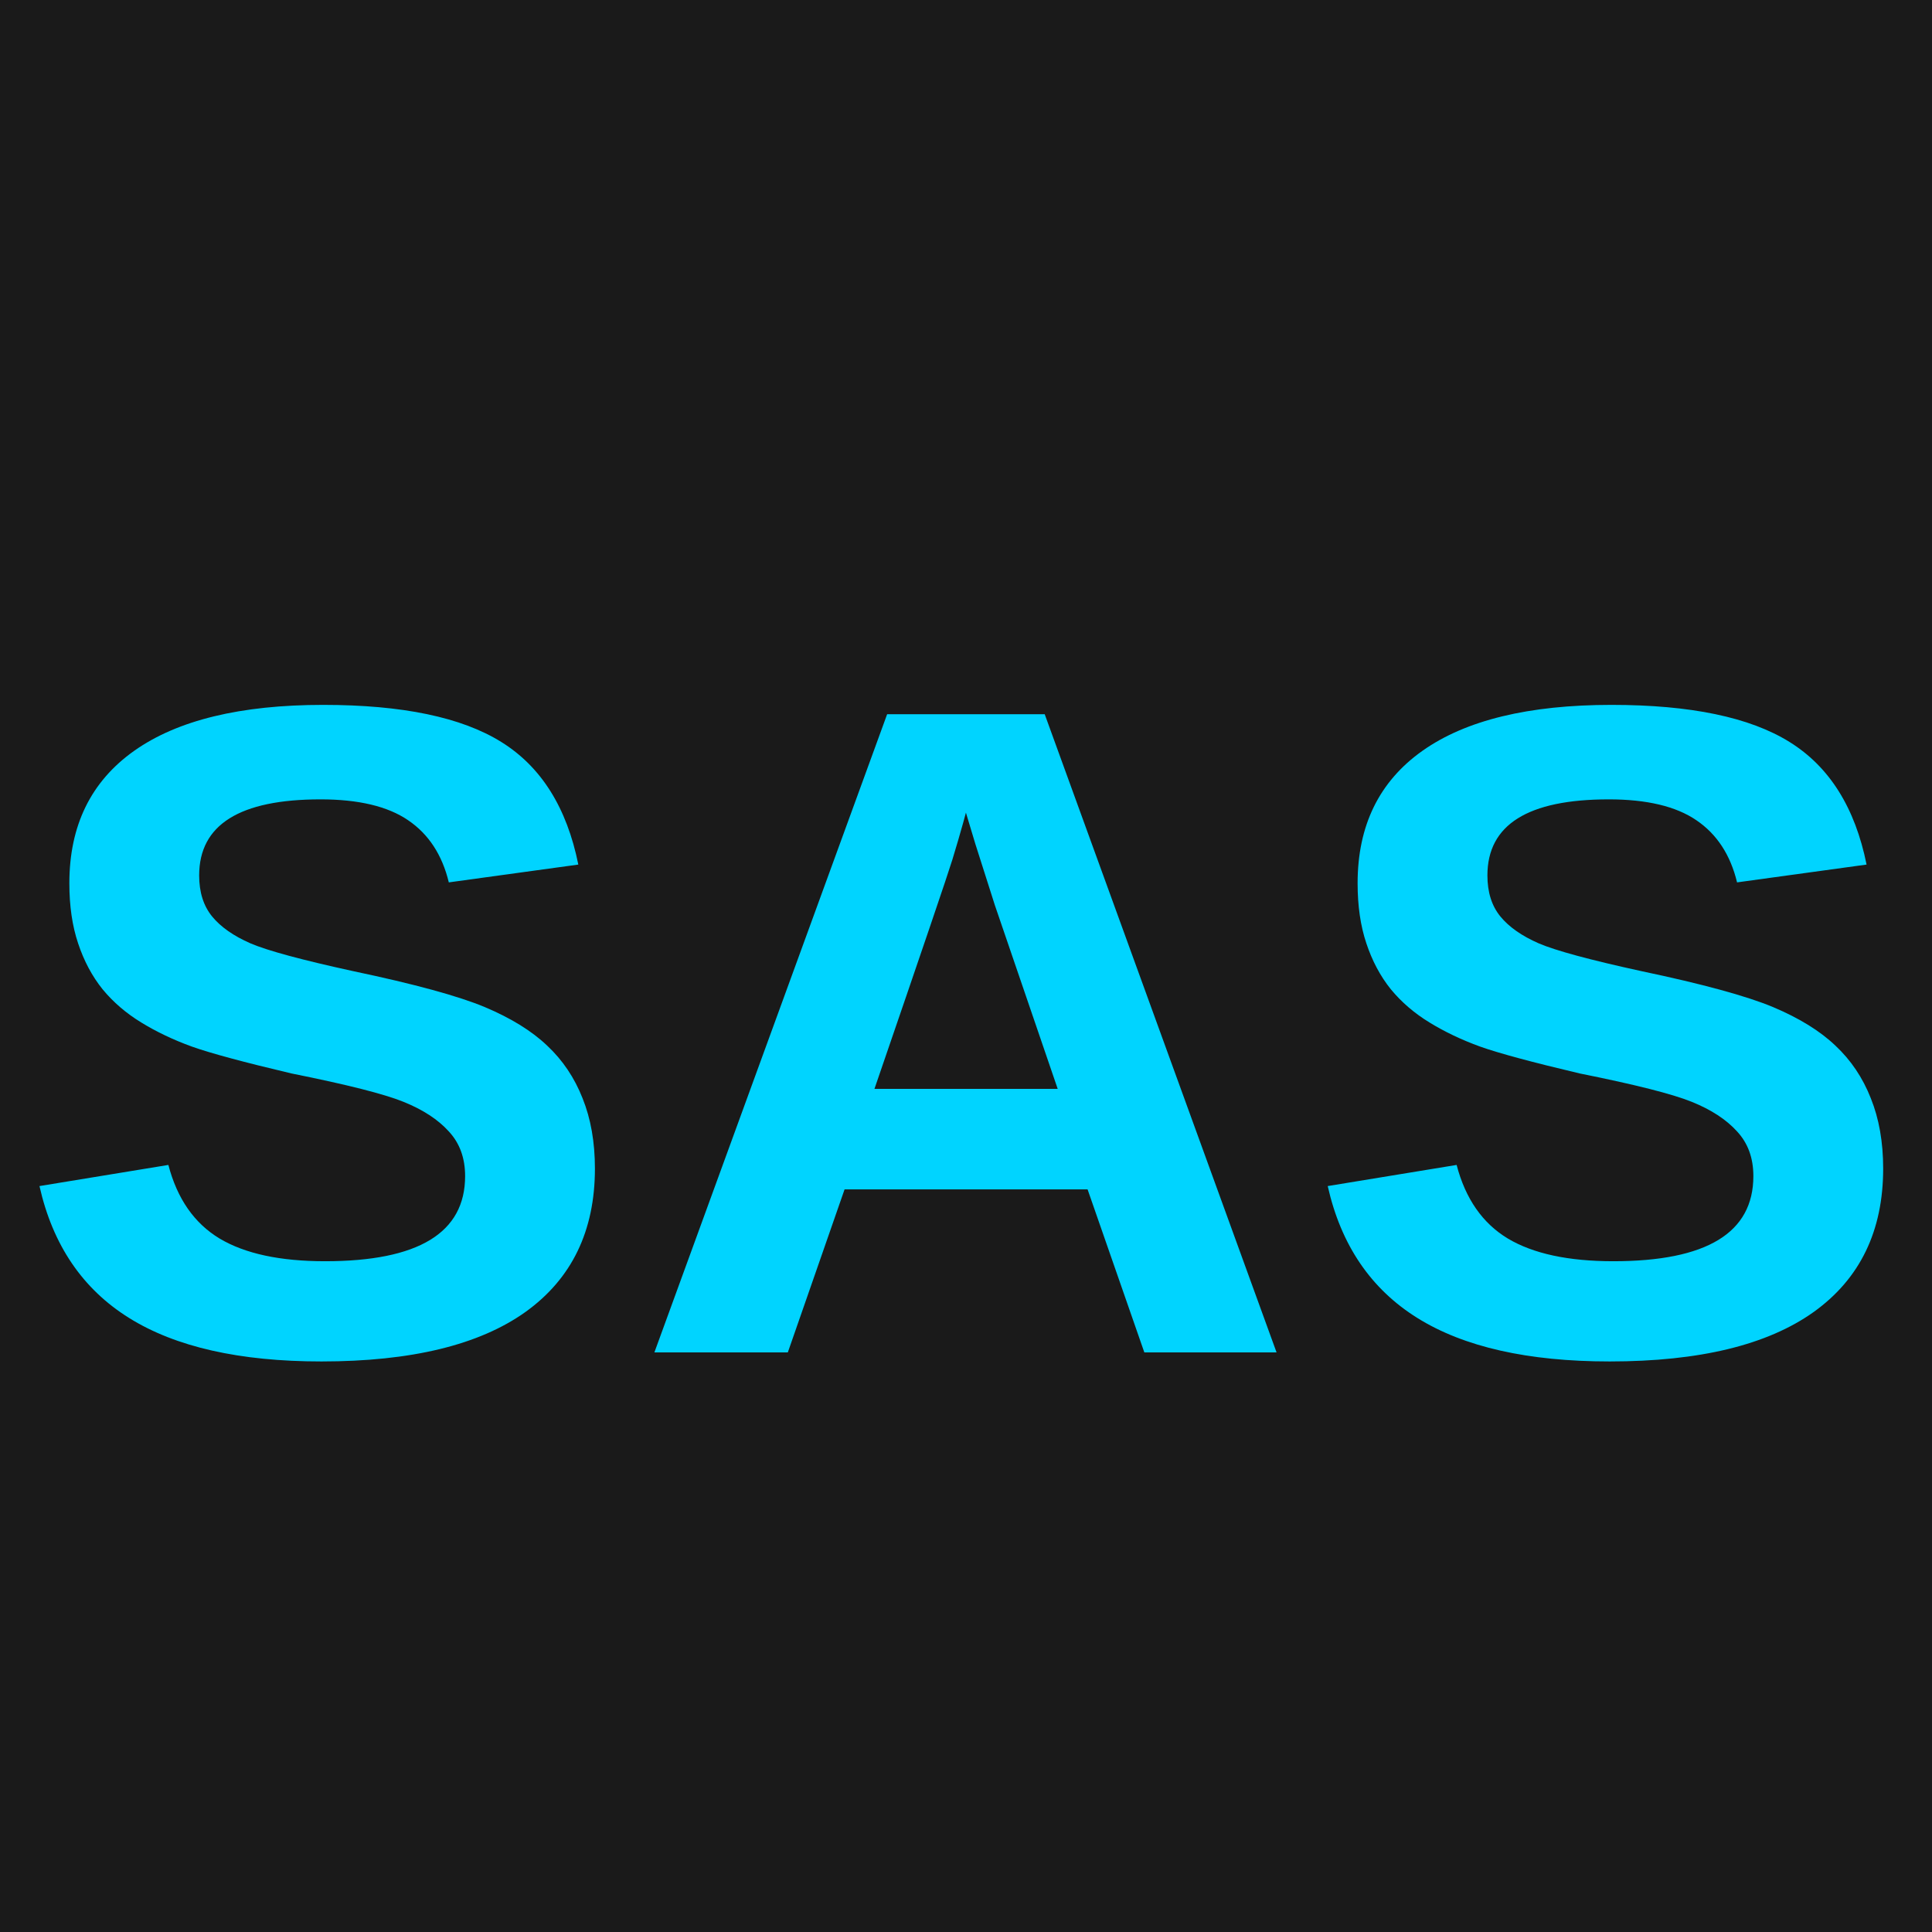
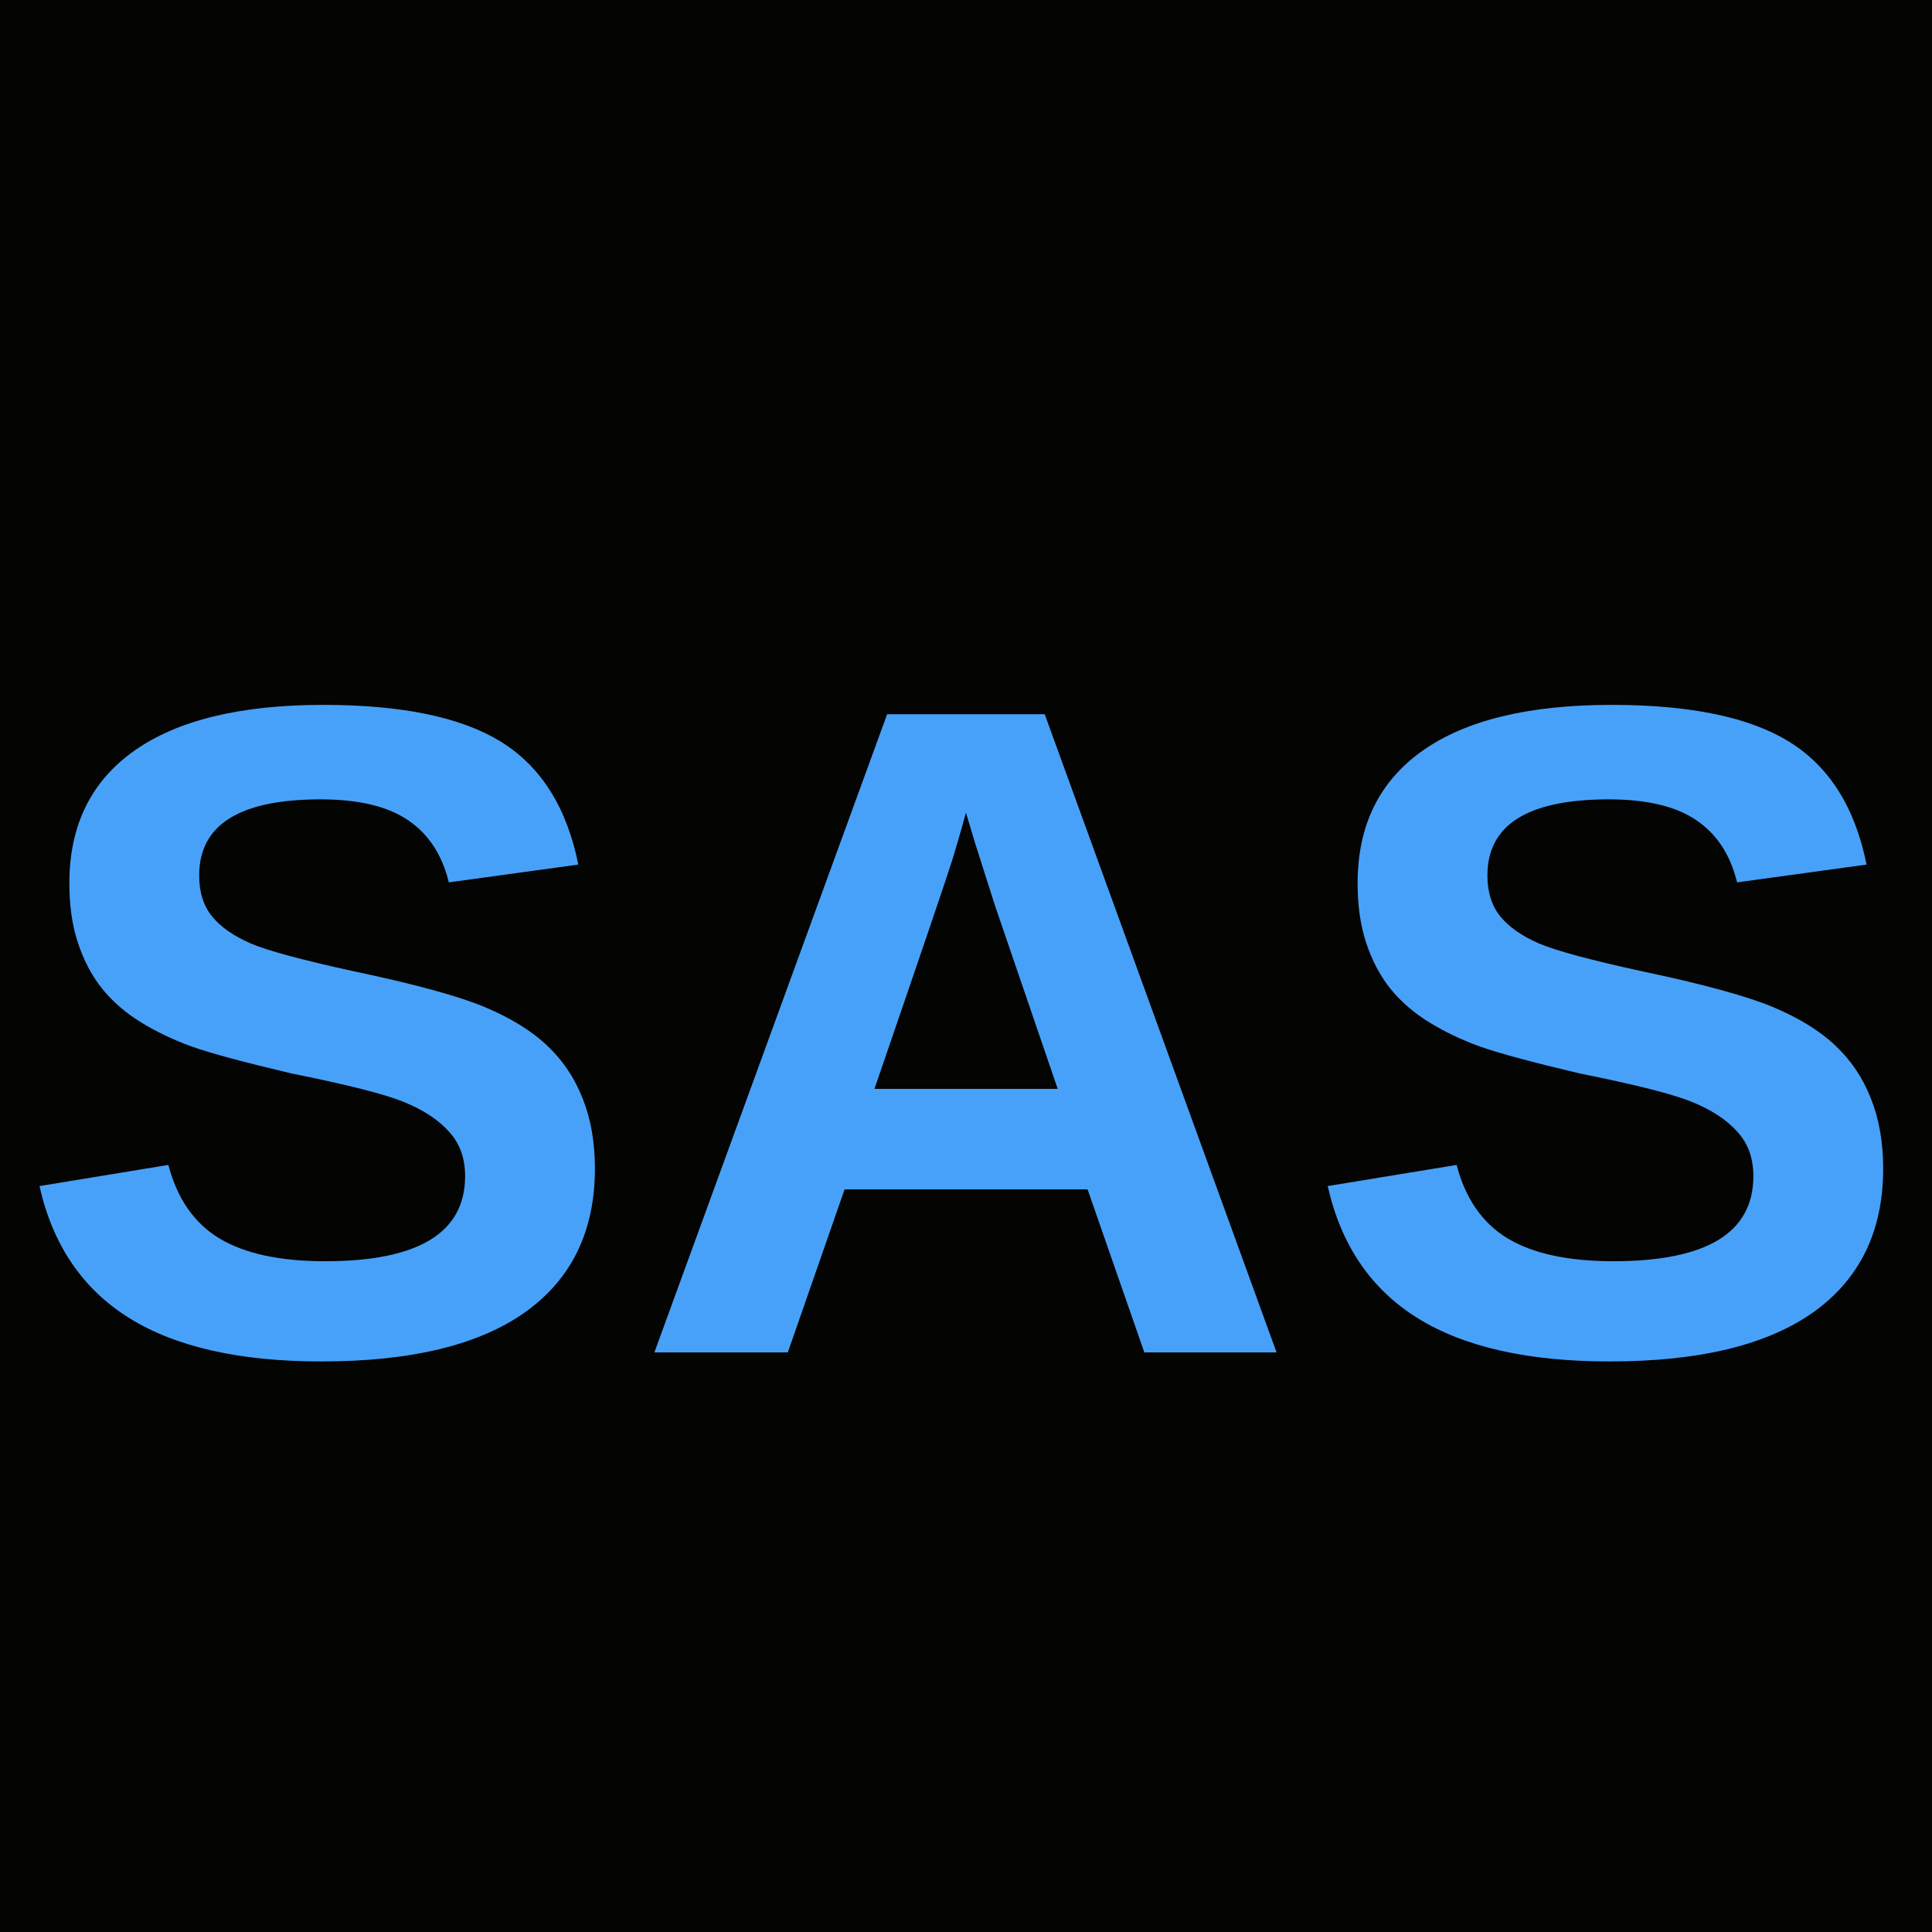
<svg xmlns="http://www.w3.org/2000/svg" viewBox="0 0 100 100">
-   <rect width="100" height="100" fill="#1a1a1a" />
-   <text x="50" y="70" font-family="Arial, sans-serif" font-size="48" font-weight="bold" fill="#00d4ff" text-anchor="middle">SAS</text>
+   <rect width="100" height="100" fill="#040403" />
+   <text x="50" y="70" font-family="Arial, sans-serif" font-size="48" font-weight="bold" fill="#48a1f8" text-anchor="middle">SAS</text>
</svg>
